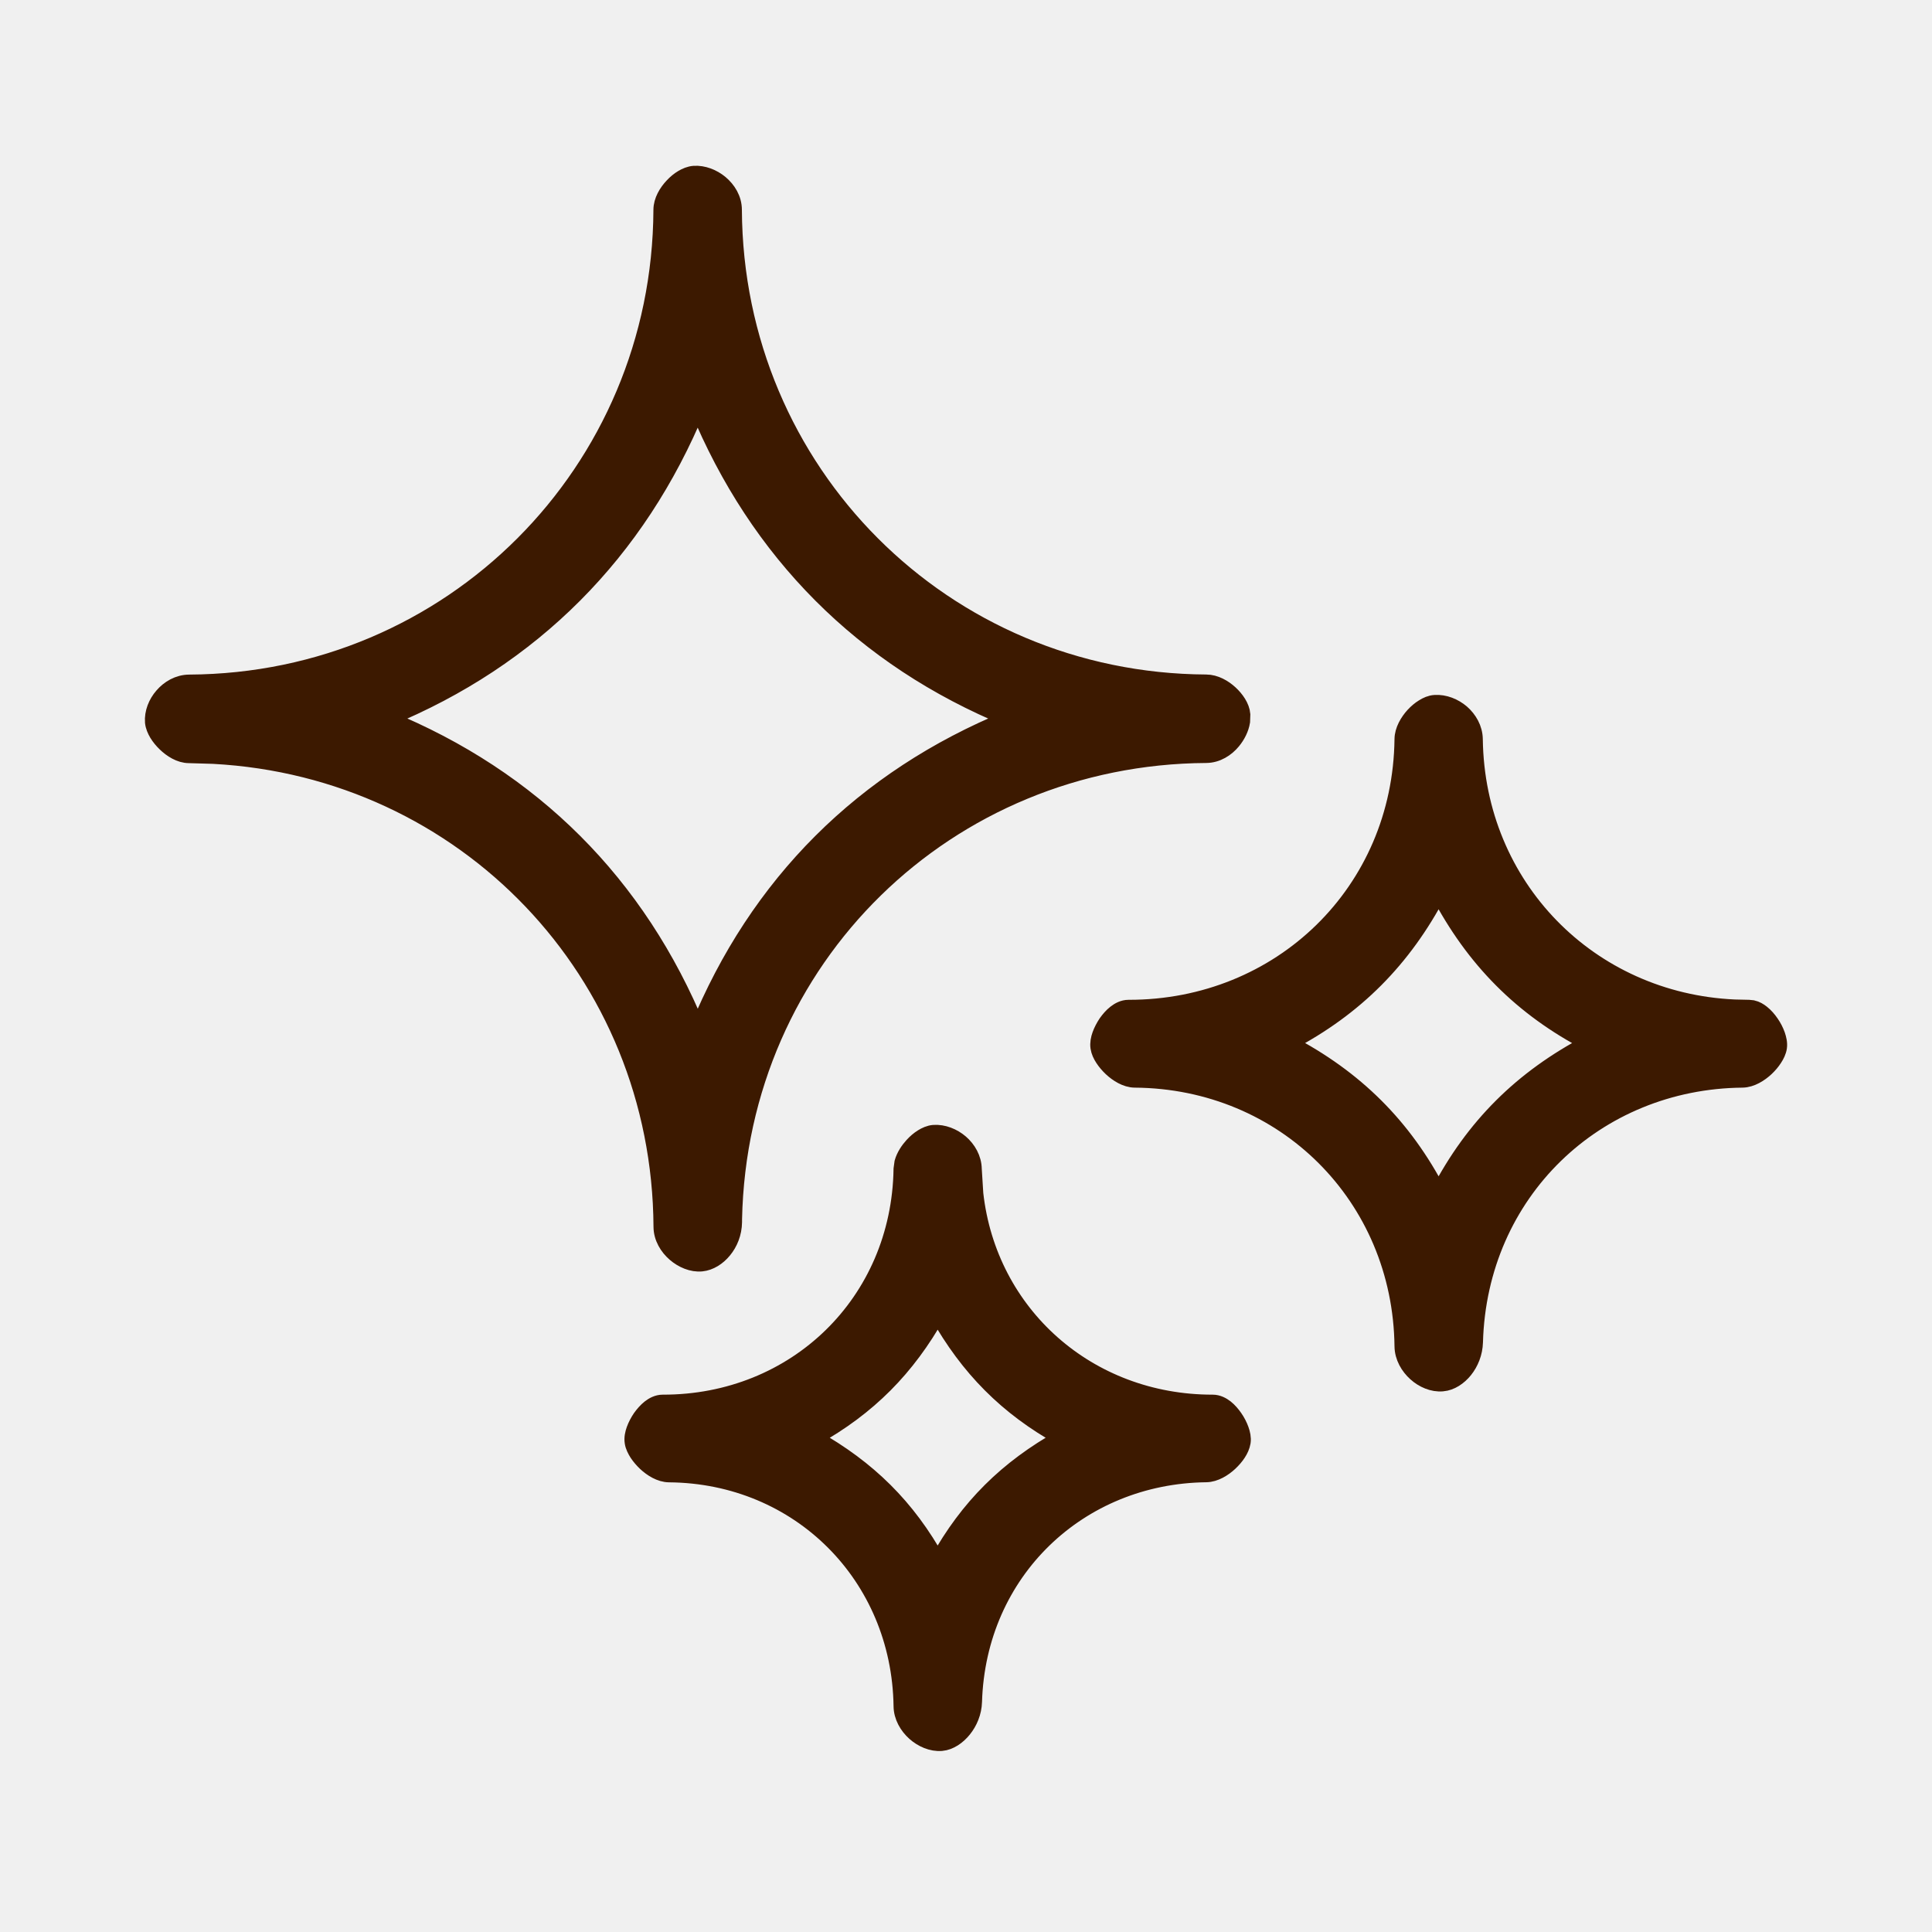
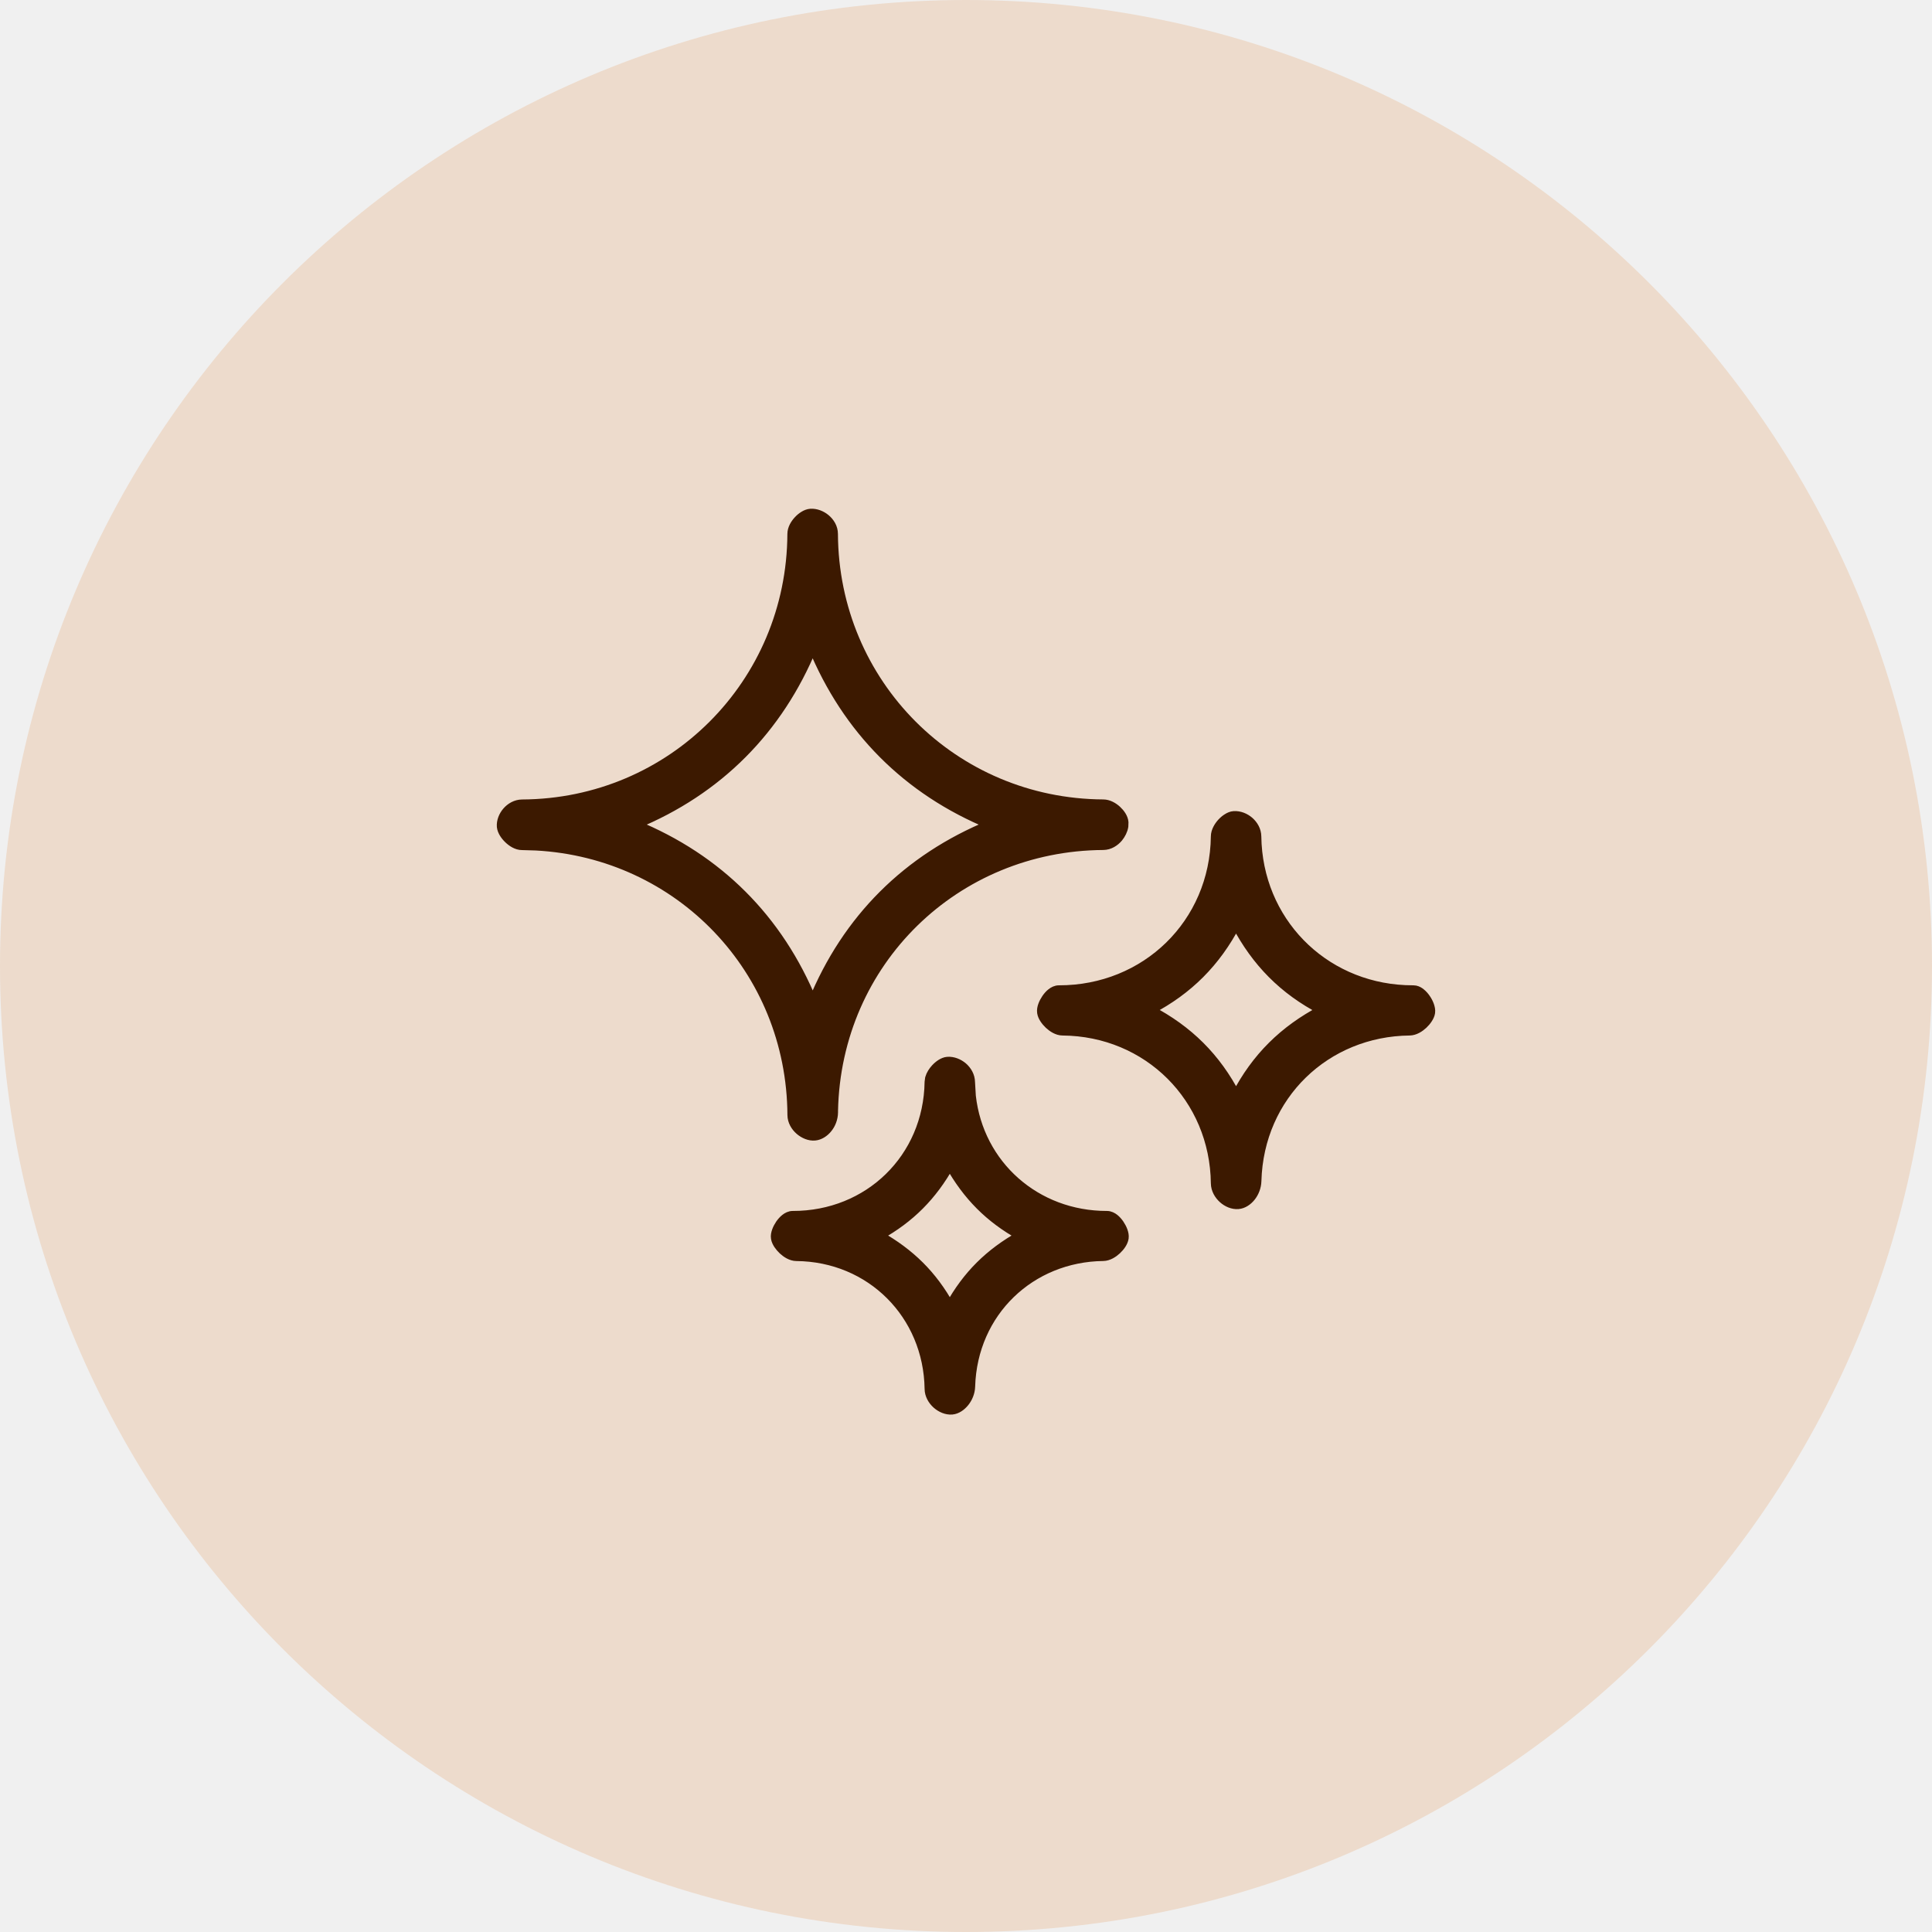
- <svg xmlns="http://www.w3.org/2000/svg" width="24" height="24" viewBox="0 0 24 24" fill="none">
-   <path d="M8.62 2.16C8.736 2.152 8.858 2.2 8.949 2.276C9.041 2.353 9.116 2.469 9.116 2.607C9.133 5.862 11.726 8.462 14.984 8.479H14.983C15.097 8.479 15.205 8.543 15.28 8.612C15.354 8.68 15.424 8.777 15.432 8.875L15.429 8.964C15.415 9.052 15.37 9.139 15.313 9.208C15.237 9.3 15.121 9.377 14.984 9.378C11.772 9.397 9.186 11.902 9.118 15.146V15.181C9.116 15.321 9.064 15.444 8.99 15.533C8.919 15.62 8.819 15.684 8.716 15.694C8.597 15.706 8.474 15.651 8.384 15.573C8.293 15.494 8.219 15.376 8.218 15.24C8.201 12.081 5.773 9.556 2.651 9.389L2.348 9.38C2.235 9.38 2.127 9.309 2.054 9.238C2.015 9.201 1.98 9.158 1.953 9.114C1.928 9.072 1.906 9.022 1.901 8.971C1.892 8.853 1.941 8.732 2.019 8.643C2.097 8.552 2.214 8.481 2.351 8.48C5.604 8.463 8.202 5.861 8.217 2.607C8.217 2.493 8.284 2.385 8.355 2.31C8.391 2.271 8.433 2.236 8.477 2.21C8.519 2.185 8.569 2.164 8.62 2.16ZM8.667 5.06C7.924 6.863 6.614 8.183 4.807 8.926C6.614 9.666 7.925 10.976 8.668 12.784C9.41 10.974 10.723 9.667 12.529 8.926C10.721 8.183 9.411 6.863 8.667 5.06Z" fill="#3C1900" stroke="#3C1900" stroke-width="0.2" />
-   <path d="M17.824 8.733C17.945 8.725 18.067 8.775 18.158 8.853C18.248 8.932 18.318 9.048 18.32 9.183C18.344 11.012 19.744 12.435 21.548 12.516L21.724 12.52L21.772 12.525C21.817 12.535 21.856 12.559 21.887 12.584C21.93 12.618 21.969 12.663 22 12.709C22.032 12.755 22.058 12.806 22.076 12.856C22.092 12.903 22.106 12.959 22.098 13.012C22.091 13.061 22.067 13.109 22.04 13.15C22.013 13.192 21.978 13.233 21.939 13.27C21.865 13.339 21.757 13.409 21.646 13.411C19.824 13.428 18.373 14.814 18.322 16.673C18.318 16.809 18.267 16.93 18.195 17.02C18.125 17.107 18.026 17.175 17.92 17.184H17.919C17.798 17.195 17.676 17.14 17.587 17.06C17.497 16.979 17.425 16.86 17.423 16.725C17.402 14.87 15.958 13.425 14.097 13.411C13.986 13.41 13.879 13.34 13.805 13.271C13.766 13.234 13.73 13.192 13.703 13.15C13.676 13.109 13.653 13.061 13.646 13.012C13.638 12.959 13.65 12.902 13.667 12.855C13.685 12.805 13.712 12.754 13.743 12.707C13.775 12.662 13.813 12.617 13.856 12.584C13.898 12.551 13.954 12.52 14.019 12.52C15.909 12.523 17.401 11.075 17.423 9.182C17.424 9.071 17.49 8.962 17.559 8.886C17.595 8.847 17.637 8.811 17.68 8.785C17.721 8.759 17.771 8.736 17.824 8.733ZM17.871 11.087C17.435 11.918 16.838 12.521 16.004 12.957C16.836 13.392 17.438 13.987 17.871 14.822C18.305 13.988 18.907 13.393 19.738 12.957C18.904 12.524 18.307 11.919 17.871 11.087Z" fill="#3C1900" stroke="#3C1900" stroke-width="0.2" />
-   <path d="M11.599 14.074C11.72 14.066 11.842 14.116 11.933 14.194C12.024 14.273 12.094 14.389 12.096 14.524L12.115 14.828C12.282 16.323 13.518 17.427 15.065 17.425C15.129 17.425 15.185 17.456 15.226 17.488C15.269 17.522 15.307 17.567 15.338 17.612C15.37 17.658 15.396 17.709 15.414 17.759C15.431 17.806 15.444 17.862 15.436 17.915C15.428 17.964 15.406 18.012 15.379 18.053C15.352 18.095 15.316 18.136 15.277 18.173C15.203 18.242 15.095 18.311 14.985 18.313C13.405 18.331 12.148 19.523 12.099 21.14C12.095 21.274 12.042 21.395 11.97 21.484C11.9 21.571 11.802 21.641 11.697 21.651H11.696C11.574 21.661 11.452 21.605 11.363 21.526C11.273 21.445 11.201 21.327 11.2 21.192C11.176 19.58 9.931 18.327 8.311 18.314V18.314C8.201 18.313 8.094 18.244 8.02 18.175C7.981 18.138 7.946 18.097 7.918 18.055C7.892 18.014 7.867 17.966 7.86 17.917C7.851 17.863 7.864 17.806 7.881 17.759C7.899 17.709 7.926 17.658 7.957 17.612C7.989 17.567 8.028 17.522 8.071 17.488C8.112 17.456 8.168 17.425 8.232 17.425H8.233C9.884 17.428 11.175 16.176 11.2 14.521L11.211 14.44C11.234 14.359 11.284 14.285 11.335 14.229C11.371 14.189 11.412 14.154 11.455 14.127C11.497 14.101 11.546 14.078 11.599 14.074ZM11.648 16.32C11.269 16.997 10.789 17.482 10.11 17.86C10.786 18.241 11.271 18.716 11.648 19.398C12.026 18.716 12.51 18.24 13.188 17.86C12.507 17.482 12.028 16.996 11.648 16.32Z" fill="#3C1900" stroke="#3C1900" stroke-width="0.2" />
+ <svg xmlns="http://www.w3.org/2000/svg" width="42" height="42" viewBox="0 0 42 42" fill="none">
+   <g clip-path="url(#clip0_196_28)">
+     <circle cx="21" cy="21" r="21" fill="#EDDBCC" />
+     <path d="M17.62 11.16C17.736 11.152 17.858 11.2 17.949 11.276C18.041 11.353 18.116 11.469 18.116 11.607C18.133 14.862 20.726 17.462 23.984 17.479H23.983C24.097 17.479 24.205 17.543 24.28 17.612C24.354 17.68 24.424 17.777 24.432 17.875L24.429 17.964C24.415 18.052 24.37 18.139 24.314 18.208C24.237 18.3 24.121 18.377 23.984 18.378C20.772 18.397 18.186 20.901 18.118 24.146V24.181C18.116 24.321 18.064 24.444 17.99 24.533C17.919 24.62 17.819 24.684 17.716 24.694C17.598 24.706 17.474 24.651 17.384 24.573C17.293 24.494 17.219 24.376 17.218 24.24C17.201 21.081 14.773 18.556 11.651 18.389L11.348 18.38C11.235 18.38 11.127 18.309 11.054 18.238C11.015 18.201 10.98 18.158 10.953 18.114C10.928 18.072 10.906 18.022 10.901 17.971C10.892 17.853 10.941 17.732 11.019 17.642C11.097 17.552 11.214 17.481 11.351 17.48C14.604 17.463 17.202 14.861 17.217 11.607C17.217 11.493 17.284 11.385 17.355 11.31C17.391 11.271 17.433 11.236 17.477 11.21C17.519 11.184 17.569 11.164 17.62 11.16ZM17.667 14.059C16.924 15.863 15.614 17.183 13.807 17.926C15.614 18.666 16.925 19.976 17.668 21.784C18.41 19.974 19.723 18.667 21.529 17.926C19.721 17.183 18.411 15.863 17.667 14.059Z" fill="#3C1900" stroke="#3C1900" stroke-width="0.2" />
+     <path d="M26.823 17.733C26.945 17.725 27.067 17.775 27.157 17.853C27.248 17.932 27.318 18.048 27.32 18.183C27.344 20.012 28.744 21.435 30.548 21.516L30.724 21.52L30.772 21.525C30.817 21.535 30.856 21.559 30.887 21.584C30.93 21.618 30.969 21.663 31 21.709C31.032 21.755 31.058 21.806 31.076 21.856C31.092 21.903 31.106 21.959 31.098 22.012C31.091 22.061 31.067 22.109 31.04 22.15C31.013 22.192 30.978 22.233 30.939 22.27C30.865 22.339 30.757 22.409 30.646 22.411C28.824 22.428 27.373 23.814 27.322 25.673C27.318 25.809 27.267 25.93 27.195 26.02C27.125 26.107 27.026 26.175 26.92 26.184H26.919C26.798 26.195 26.676 26.14 26.587 26.06C26.497 25.979 26.425 25.86 26.423 25.725C26.402 23.87 24.958 22.425 23.097 22.411C22.986 22.41 22.879 22.34 22.805 22.271C22.766 22.234 22.73 22.192 22.703 22.15C22.676 22.109 22.653 22.061 22.646 22.012C22.638 21.959 22.65 21.902 22.667 21.855C22.685 21.805 22.712 21.754 22.744 21.707C22.775 21.662 22.813 21.617 22.856 21.584C22.898 21.551 22.954 21.52 23.019 21.52C24.909 21.523 26.401 20.075 26.423 18.182C26.424 18.071 26.49 17.962 26.559 17.886C26.595 17.847 26.637 17.811 26.68 17.785C26.721 17.759 26.771 17.736 26.823 17.733ZM26.871 20.087C26.435 20.918 25.838 21.521 25.004 21.956C25.836 22.392 26.438 22.987 26.871 23.822C27.304 22.988 27.907 22.393 28.738 21.957C27.904 21.524 27.307 20.919 26.871 20.087Z" fill="#3C1900" stroke="#3C1900" stroke-width="0.2" />
+     <path d="M20.599 23.074C20.72 23.066 20.842 23.116 20.933 23.194C21.024 23.273 21.094 23.389 21.096 23.524L21.114 23.828C21.282 25.323 22.518 26.427 24.065 26.425C24.129 26.425 24.185 26.456 24.226 26.488C24.269 26.522 24.307 26.567 24.338 26.612C24.369 26.658 24.396 26.709 24.414 26.759C24.431 26.806 24.444 26.862 24.436 26.915C24.428 26.964 24.406 27.012 24.379 27.053C24.352 27.095 24.316 27.136 24.277 27.173C24.203 27.242 24.095 27.311 23.985 27.313C22.405 27.331 21.148 28.523 21.099 30.14C21.095 30.274 21.042 30.395 20.97 30.484C20.9 30.571 20.802 30.641 20.697 30.651H20.696C20.574 30.661 20.452 30.605 20.363 30.526C20.273 30.445 20.201 30.327 20.2 30.192C20.176 28.58 18.931 27.327 17.311 27.314V27.314C17.201 27.313 17.094 27.244 17.02 27.175C16.981 27.138 16.946 27.097 16.918 27.055C16.892 27.014 16.867 26.966 16.86 26.917C16.851 26.863 16.864 26.806 16.881 26.759C16.899 26.709 16.926 26.658 16.957 26.612C16.989 26.567 17.027 26.522 17.071 26.488C17.112 26.456 17.168 26.425 17.232 26.425H17.233C18.884 26.428 20.175 25.176 20.2 23.521L20.211 23.439C20.234 23.359 20.284 23.285 20.335 23.229C20.371 23.189 20.413 23.154 20.455 23.127C20.497 23.101 20.546 23.078 20.599 23.074ZM20.648 25.32C20.269 25.997 19.789 26.482 19.11 26.86C19.786 27.241 20.271 27.716 20.648 28.398C21.026 27.716 21.51 27.24 22.188 26.86C21.507 26.482 21.028 25.996 20.648 25.32Z" fill="#3C1900" stroke="#3C1900" stroke-width="0.2" />
+   </g>
+   <defs>
+     <clipPath id="clip0_196_28">
+       <rect width="42" height="42" fill="white" />
+     </clipPath>
+   </defs>
</svg>
